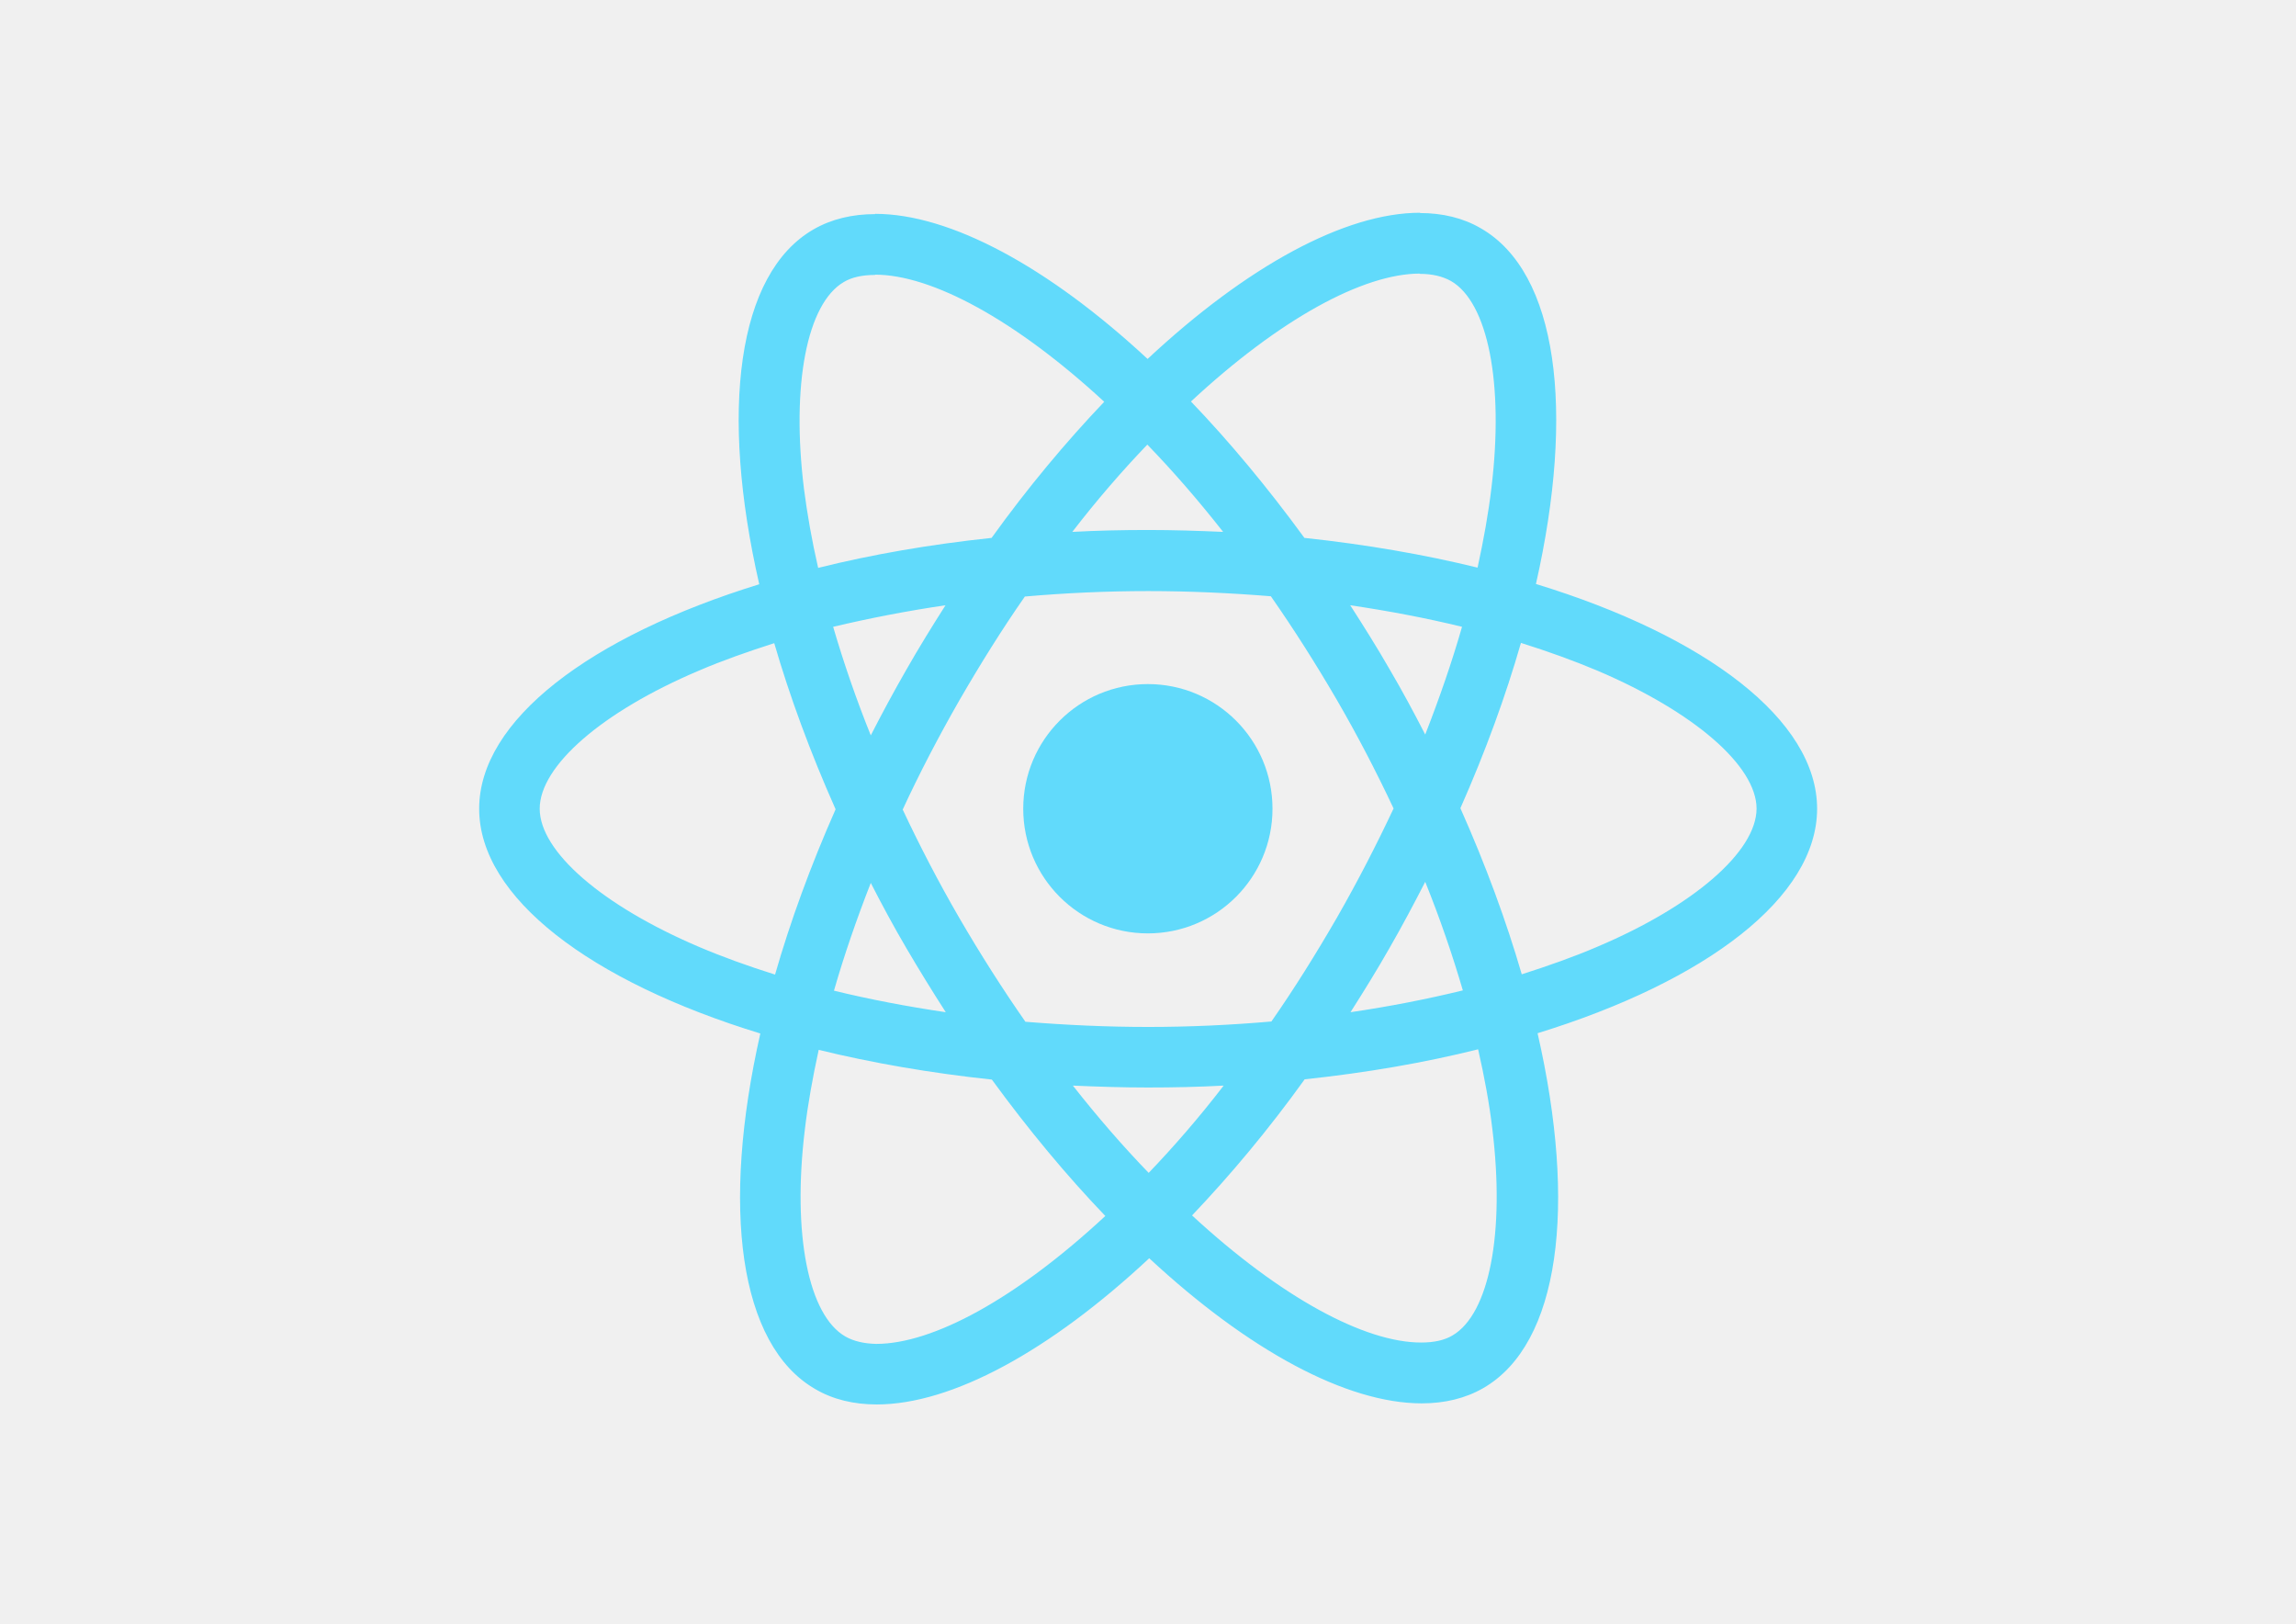
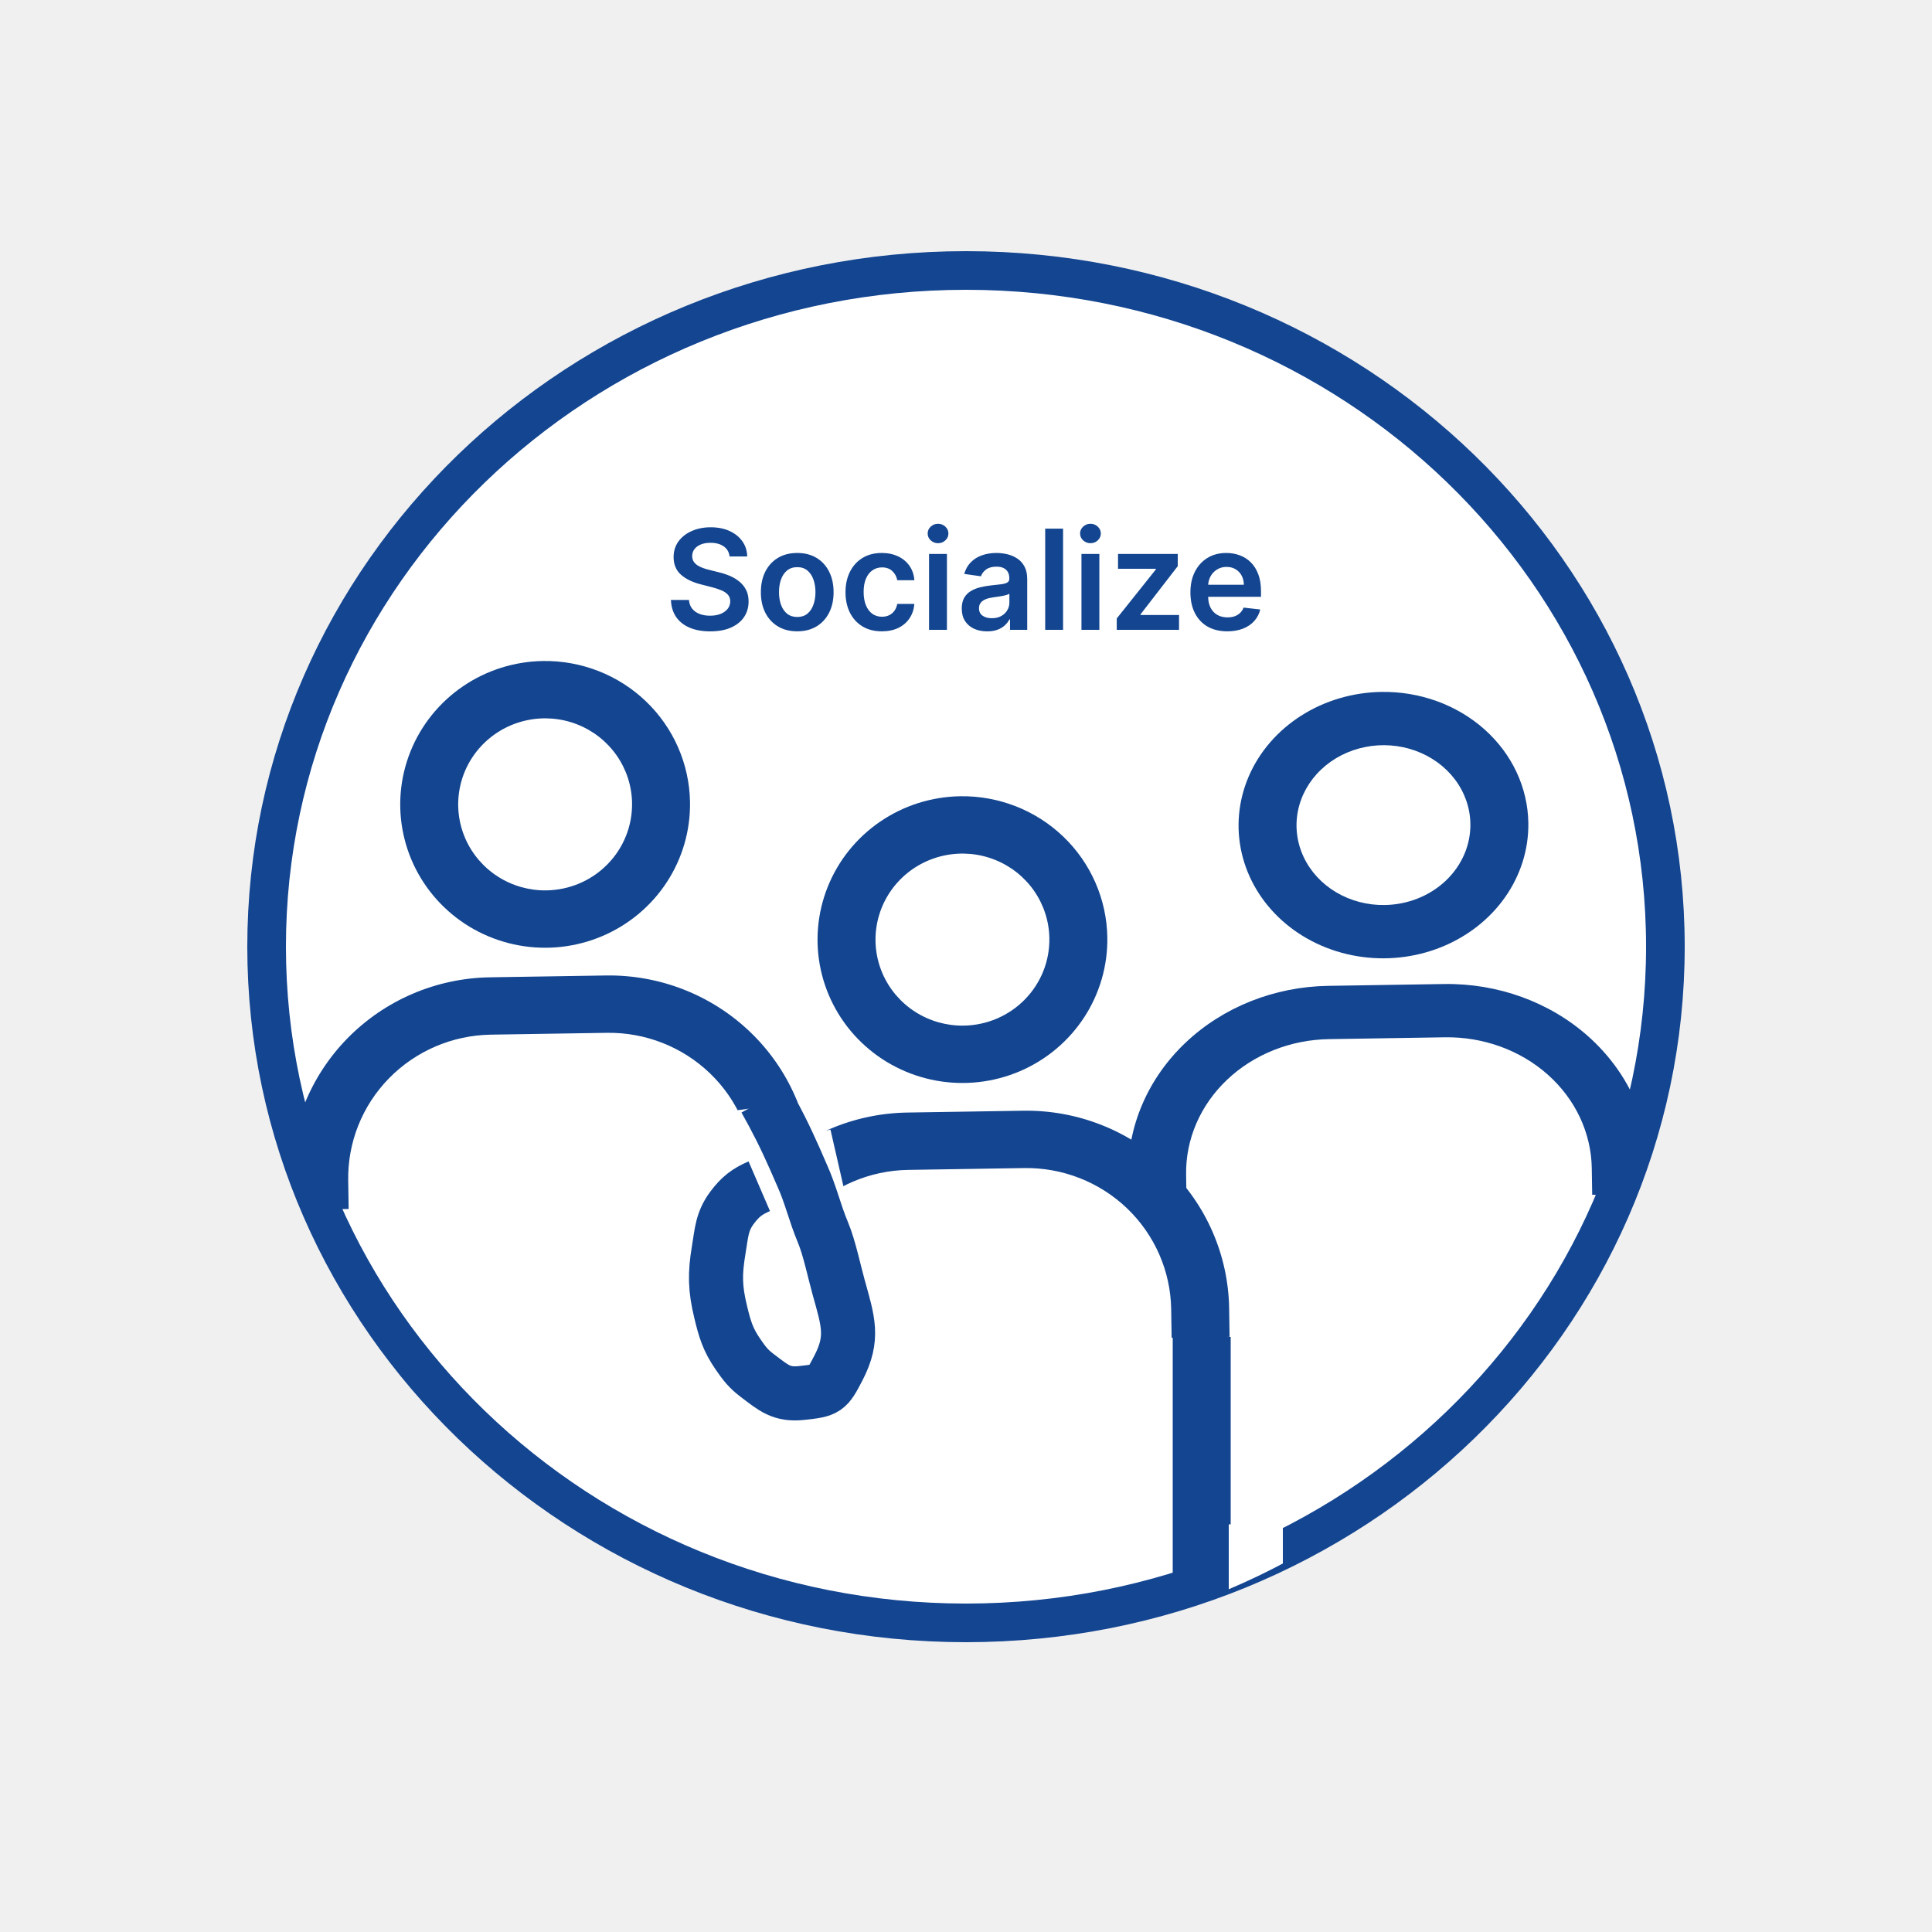
- <svg xmlns="http://www.w3.org/2000/svg" viewBox="0 0 841.9 595.3">
-   <g fill="#61DAFB">
-     <path d="M666.3 296.5c0-32.5-40.7-63.3-103.1-82.4 14.4-63.6 8-114.2-20.2-130.4-6.5-3.8-14.1-5.6-22.4-5.6v22.3c4.6 0 8.3.9 11.4 2.6 13.6 7.8 19.5 37.5 14.9 75.7-1.1 9.4-2.9 19.3-5.1 29.4-19.6-4.8-41-8.5-63.5-10.9-13.5-18.5-27.5-35.3-41.6-50 32.6-30.3 63.2-46.9 84-46.9V78c-27.5 0-63.5 19.6-99.9 53.6-36.4-33.8-72.4-53.2-99.9-53.2v22.3c20.7 0 51.4 16.5 84 46.6-14 14.7-28 31.4-41.3 49.9-22.6 2.4-44 6.1-63.6 11-2.3-10-4-19.7-5.2-29-4.7-38.2 1.1-67.9 14.6-75.8 3-1.8 6.9-2.6 11.5-2.6V78.5c-8.4 0-16 1.8-22.6 5.6-28.1 16.2-34.4 66.7-19.9 130.1-62.2 19.2-102.7 49.9-102.7 82.3 0 32.5 40.7 63.3 103.1 82.4-14.4 63.6-8 114.2 20.2 130.4 6.5 3.8 14.1 5.6 22.5 5.6 27.5 0 63.5-19.6 99.9-53.6 36.4 33.8 72.4 53.2 99.9 53.2 8.4 0 16-1.8 22.6-5.6 28.1-16.2 34.4-66.7 19.9-130.1 62-19.1 102.5-49.9 102.5-82.3zm-130.2-66.7c-3.7 12.9-8.3 26.2-13.5 39.5-4.1-8-8.4-16-13.1-24-4.6-8-9.5-15.8-14.4-23.4 14.2 2.1 27.9 4.7 41 7.9zm-45.8 106.5c-7.8 13.5-15.8 26.3-24.1 38.2-14.9 1.3-30 2-45.2 2-15.1 0-30.2-.7-45-1.9-8.3-11.9-16.4-24.6-24.2-38-7.6-13.1-14.5-26.4-20.8-39.8 6.2-13.4 13.2-26.8 20.7-39.9 7.8-13.5 15.8-26.3 24.1-38.2 14.9-1.3 30-2 45.2-2 15.1 0 30.2.7 45 1.9 8.3 11.9 16.4 24.6 24.2 38 7.6 13.1 14.5 26.4 20.8 39.8-6.3 13.4-13.2 26.8-20.7 39.9zm32.3-13c5.4 13.4 10 26.8 13.8 39.8-13.1 3.2-26.9 5.9-41.2 8 4.9-7.7 9.8-15.6 14.4-23.7 4.6-8 8.9-16.1 13-24.1zM421.2 430c-9.3-9.6-18.6-20.3-27.8-32 9 .4 18.2.7 27.5.7 9.4 0 18.7-.2 27.8-.7-9 11.7-18.3 22.4-27.5 32zm-74.4-58.9c-14.2-2.1-27.9-4.7-41-7.9 3.7-12.9 8.3-26.2 13.5-39.5 4.1 8 8.4 16 13.1 24 4.7 8 9.5 15.8 14.4 23.4zM420.7 163c9.3 9.6 18.6 20.3 27.8 32-9-.4-18.2-.7-27.5-.7-9.4 0-18.7.2-27.8.7 9-11.7 18.3-22.4 27.5-32zm-74 58.9c-4.9 7.7-9.8 15.6-14.4 23.7-4.6 8-8.9 16-13 24-5.4-13.4-10-26.8-13.8-39.8 13.1-3.1 26.9-5.8 41.2-7.9zm-90.5 125.2c-35.4-15.1-58.3-34.9-58.3-50.6 0-15.7 22.9-35.6 58.3-50.6 8.6-3.7 18-7 27.7-10.1 5.7 19.6 13.2 40 22.5 60.9-9.2 20.8-16.6 41.1-22.2 60.6-9.9-3.1-19.3-6.5-28-10.2zM310 490c-13.6-7.8-19.5-37.5-14.9-75.7 1.1-9.4 2.9-19.3 5.1-29.4 19.6 4.8 41 8.5 63.5 10.9 13.5 18.5 27.5 35.3 41.6 50-32.6 30.3-63.2 46.9-84 46.9-4.5-.1-8.3-1-11.3-2.7zm237.2-76.2c4.7 38.2-1.1 67.9-14.6 75.8-3 1.8-6.9 2.6-11.5 2.6-20.7 0-51.4-16.5-84-46.6 14-14.7 28-31.4 41.3-49.9 22.6-2.4 44-6.1 63.6-11 2.3 10.1 4.1 19.8 5.2 29.1zm38.5-66.7c-8.6 3.7-18 7-27.7 10.1-5.7-19.6-13.2-40-22.5-60.9 9.2-20.8 16.6-41.1 22.2-60.6 9.9 3.1 19.3 6.5 28.1 10.2 35.4 15.1 58.3 34.9 58.3 50.6-.1 15.7-23 35.6-58.4 50.6zM320.8 78.4z" />
-     <circle cx="420.9" cy="296.5" r="45.7" />
-     <path d="M520.5 78.1z" />
+ <svg xmlns="http://www.w3.org/2000/svg" width="500" height="500" viewBox="0 0 500 500" fill="none">
+   <ellipse cx="250.5" cy="248.5" rx="180.5" ry="176.5" fill="white" />
+   <path d="M431 245C431 341.497 350.119 420 250 420C149.881 420 69 341.497 69 245C69 148.503 149.881 70 250 70C350.119 70 431 148.503 431 245Z" stroke="#134591" stroke-width="10" />
+   <mask id="mask0_202_3" style="mask-type:alpha" maskUnits="userSpaceOnUse" x="75" y="75" width="350" height="350">
+     <circle cx="250" cy="250" r="170" fill="#D9D9D9" stroke="#1F7BD0" stroke-width="10" />
+   </mask>
+   <g mask="url(#mask0_202_3)">
+     <path d="M140.492 171.069C133.076 171.187 125.861 173.477 119.759 177.652C113.658 181.826 108.944 187.696 106.213 194.521C103.483 201.345 102.858 208.816 104.419 215.99C105.98 223.164 109.656 229.718 114.982 234.824C120.308 239.929 127.045 243.357 134.341 244.673C141.637 245.99 149.164 245.135 155.971 242.219C162.778 239.302 168.558 234.454 172.582 228.288C176.605 222.121 178.691 214.914 178.574 207.576C178.419 197.736 174.319 188.362 167.177 181.516C160.035 174.669 150.436 170.912 140.492 171.069ZM141.432 230.43C136.982 230.501 132.612 229.264 128.874 226.876C125.135 224.489 122.197 221.058 120.429 217.018C118.662 212.977 118.146 208.508 118.945 204.176C119.745 199.845 121.825 195.844 124.922 192.681C128.019 189.518 131.994 187.335 136.344 186.407C140.695 185.478 145.225 185.848 149.363 187.467C153.5 189.087 157.059 191.885 159.589 195.506C162.119 199.128 163.507 203.411 163.576 207.813C163.67 213.717 161.389 219.417 157.236 223.658C153.083 227.9 147.398 230.336 141.432 230.43ZM210.216 310.982L210.099 303.562C209.88 289.787 204.141 276.663 194.142 267.078C184.143 257.493 170.705 252.232 156.782 252.453L126.786 252.928C112.864 253.148 99.599 258.832 89.909 268.729C80.219 278.626 74.897 291.925 75.115 305.7L75.233 313.12L90.231 312.883L90.114 305.463C89.958 295.623 93.759 286.124 100.68 279.055C107.602 271.986 117.077 267.926 127.021 267.768L157.018 267.293C166.962 267.136 176.561 270.893 183.703 277.74C190.845 284.586 194.945 293.96 195.1 303.8L195.218 311.22L210.216 310.982Z" fill="#134590" />
+     <path d="M248.492 206.069C241.076 206.187 233.861 208.477 227.759 212.652C221.658 216.826 216.944 222.696 214.213 229.521C211.483 236.345 210.858 243.816 212.419 250.99C213.98 258.164 217.656 264.718 222.982 269.824C228.308 274.929 235.045 278.357 242.341 279.673C249.637 280.99 257.164 280.135 263.971 277.219C270.778 274.302 276.558 269.454 280.582 263.288C284.605 257.121 286.691 249.914 286.574 242.576C286.419 232.736 282.319 223.362 275.177 216.516C268.035 209.669 258.436 205.912 248.492 206.069ZM249.432 265.43C244.982 265.501 240.612 264.264 236.874 261.876C233.135 259.489 230.197 256.058 228.429 252.018C226.662 247.977 226.146 243.508 226.945 239.176C227.745 234.845 229.825 230.844 232.922 227.681C236.019 224.518 239.994 222.335 244.344 221.407C248.695 220.478 253.225 220.848 257.363 222.467C261.5 224.087 265.059 226.885 267.589 230.506C270.119 234.128 271.507 238.411 271.576 242.813C271.67 248.717 269.389 254.417 265.236 258.658C261.083 262.9 255.398 265.336 249.432 265.43ZM318.216 345.982L318.099 338.562C317.88 324.787 312.141 311.663 302.142 302.078C292.143 292.493 278.705 287.232 264.782 287.453L234.786 287.928C220.864 288.148 207.599 293.832 197.909 303.729C188.219 313.626 182.897 326.925 183.116 340.7L183.233 348.12L198.231 347.883L198.114 340.463C197.958 330.623 201.759 321.124 208.68 314.055C215.602 306.986 225.077 302.926 235.021 302.768L265.018 302.293C274.962 302.136 284.561 305.893 291.703 312.74C298.845 319.586 302.945 328.96 303.1 338.8L303.218 346.22L318.216 345.982Z" fill="#134590" />
+     <path d="M357.492 179.069C350.076 179.187 342.858 181.323 336.752 185.208C330.646 189.093 325.926 194.553 323.187 200.896C320.449 207.24 319.817 214.182 321.369 220.846C322.922 227.509 326.59 233.594 331.91 238.332C337.231 243.069 343.964 246.247 351.258 247.461C358.552 248.676 366.081 247.874 372.891 245.157C379.701 242.439 385.487 237.928 389.517 232.195C393.547 226.461 395.641 219.762 395.533 212.945C395.388 203.803 391.299 195.098 384.165 188.745C377.03 182.392 367.436 178.912 357.492 179.069ZM358.365 234.22C353.916 234.291 349.547 233.146 345.811 230.933C342.075 228.719 339.141 225.534 337.378 221.782C335.616 218.03 335.104 213.879 335.909 209.853C336.713 205.828 338.797 202.108 341.898 199.166C344.998 196.224 348.976 194.191 353.327 193.324C357.679 192.457 362.209 192.794 366.344 194.295C370.48 195.795 374.035 198.39 376.561 201.752C379.087 205.114 380.47 209.092 380.535 213.182C380.622 218.667 378.335 223.965 374.177 227.911C370.019 231.856 364.332 234.126 358.365 234.22ZM427.058 308.984L426.949 302.09C426.746 289.291 421.021 277.104 411.033 268.21C401.045 259.316 387.613 254.444 373.691 254.664L343.695 255.139C329.772 255.36 316.501 260.655 306.8 269.861C297.099 279.067 291.763 291.429 291.965 304.228L292.075 311.122L307.073 310.884L306.964 303.99C306.819 294.848 310.63 286.018 317.56 279.443C324.489 272.867 333.969 269.084 343.913 268.927L373.909 268.452C383.854 268.294 393.448 271.775 400.582 278.128C407.716 284.481 411.806 293.185 411.95 302.327L412.06 309.221L427.058 308.984Z" fill="#134590" />
+     <path d="M200.5 286L205.837 325L209 342V358.852V366.463C207 369 205.5 369 202.5 369C199.5 369 196.5 367.926 194.5 366.463C192.5 365 185 312 185 312" stroke="white" stroke-width="20" />
+     <path d="M212 293L216 310.5" stroke="white" stroke-width="6" />
+     <path d="M201 361.5L197.5 329L191.5 297" stroke="white" stroke-width="6" />
+     <path d="M196.5 307C193.308 308.377 191.593 309.724 189.5 312.5C186.786 316.099 186.745 319.054 186 323.5C184.966 329.665 185.035 333.422 186.5 339.5C187.587 344.012 188.365 346.679 191 350.5C192.648 352.89 193.682 354.253 196 356C200.242 359.197 202.22 361.083 207.5 360.5C213.908 359.792 214.037 359.725 217 354C221.03 346.212 219.5 342 217 333C215.874 328.947 214.624 322.88 213 319C210.772 313.678 209.881 309.255 207.5 304C207.5 304 204.525 296.989 202 292C200.501 289.038 199.624 287.395 198 284.5" stroke="#134590" stroke-width="14" />
+     <path d="M311 346V376V394V402.5V408.5" stroke="#134590" stroke-width="15" />
+     <path d="M325 394.5V411.5" stroke="white" stroke-width="14" />
+     <path d="M188.811 144.016C188.692 142.899 188.189 142.03 187.303 141.408C186.425 140.786 185.283 140.474 183.876 140.474C182.888 140.474 182.04 140.624 181.332 140.922C180.625 141.22 180.084 141.625 179.709 142.136C179.334 142.648 179.142 143.232 179.134 143.888C179.134 144.433 179.257 144.906 179.504 145.307C179.76 145.707 180.105 146.048 180.54 146.33C180.974 146.602 181.456 146.832 181.984 147.02C182.513 147.207 183.045 147.365 183.582 147.493L186.037 148.107C187.026 148.337 187.976 148.648 188.888 149.04C189.808 149.432 190.631 149.926 191.355 150.523C192.088 151.119 192.668 151.839 193.094 152.683C193.52 153.527 193.733 154.516 193.733 155.649C193.733 157.183 193.341 158.534 192.557 159.702C191.773 160.861 190.639 161.768 189.156 162.425C187.682 163.072 185.896 163.396 183.8 163.396C181.763 163.396 179.994 163.081 178.494 162.45C177.003 161.82 175.835 160.899 174.991 159.689C174.156 158.479 173.705 157.004 173.636 155.266H178.303C178.371 156.178 178.652 156.936 179.146 157.541C179.641 158.146 180.284 158.598 181.077 158.896C181.878 159.195 182.773 159.344 183.761 159.344C184.793 159.344 185.696 159.19 186.472 158.884C187.256 158.568 187.869 158.134 188.312 157.58C188.756 157.017 188.982 156.361 188.99 155.611C188.982 154.929 188.781 154.366 188.389 153.923C187.997 153.472 187.447 153.097 186.74 152.798C186.041 152.491 185.223 152.219 184.286 151.98L181.307 151.213C179.151 150.659 177.446 149.82 176.193 148.695C174.949 147.561 174.327 146.057 174.327 144.182C174.327 142.639 174.744 141.288 175.58 140.129C176.423 138.97 177.57 138.071 179.018 137.432C180.467 136.784 182.108 136.46 183.94 136.46C185.798 136.46 187.426 136.784 188.824 137.432C190.23 138.071 191.334 138.962 192.135 140.104C192.936 141.237 193.349 142.541 193.375 144.016H188.811ZM206.322 163.384C204.404 163.384 202.743 162.962 201.336 162.118C199.93 161.274 198.839 160.094 198.064 158.577C197.297 157.06 196.913 155.287 196.913 153.259C196.913 151.23 197.297 149.453 198.064 147.928C198.839 146.402 199.93 145.217 201.336 144.374C202.743 143.53 204.404 143.108 206.322 143.108C208.24 143.108 209.902 143.53 211.308 144.374C212.714 145.217 213.801 146.402 214.568 147.928C215.343 149.453 215.731 151.23 215.731 153.259C215.731 155.287 215.343 157.06 214.568 158.577C213.801 160.094 212.714 161.274 211.308 162.118C209.902 162.962 208.24 163.384 206.322 163.384ZM206.348 159.676C207.387 159.676 208.257 159.391 208.956 158.82C209.654 158.24 210.174 157.464 210.515 156.493C210.865 155.521 211.039 154.439 211.039 153.246C211.039 152.044 210.865 150.957 210.515 149.986C210.174 149.006 209.654 148.226 208.956 147.646C208.257 147.067 207.387 146.777 206.348 146.777C205.282 146.777 204.396 147.067 203.689 147.646C202.99 148.226 202.466 149.006 202.116 149.986C201.775 150.957 201.605 152.044 201.605 153.246C201.605 154.439 201.775 155.521 202.116 156.493C202.466 157.464 202.99 158.24 203.689 158.82C204.396 159.391 205.282 159.676 206.348 159.676ZM228.224 163.384C226.264 163.384 224.581 162.953 223.175 162.092C221.777 161.232 220.699 160.043 219.94 158.526C219.19 157 218.815 155.244 218.815 153.259C218.815 151.264 219.199 149.504 219.966 147.979C220.733 146.445 221.815 145.251 223.213 144.399C224.619 143.538 226.281 143.108 228.199 143.108C229.793 143.108 231.203 143.402 232.43 143.99C233.666 144.57 234.651 145.392 235.384 146.457C236.116 147.514 236.534 148.75 236.636 150.165H232.213C232.034 149.219 231.608 148.43 230.935 147.8C230.27 147.161 229.379 146.841 228.263 146.841C227.317 146.841 226.486 147.097 225.77 147.608C225.054 148.111 224.496 148.835 224.095 149.781C223.703 150.727 223.507 151.861 223.507 153.182C223.507 154.52 223.703 155.67 224.095 156.634C224.487 157.588 225.037 158.325 225.744 158.845C226.46 159.357 227.3 159.612 228.263 159.612C228.945 159.612 229.554 159.484 230.091 159.229C230.636 158.964 231.092 158.585 231.459 158.091C231.825 157.597 232.077 156.996 232.213 156.288H236.636C236.526 157.678 236.116 158.909 235.409 159.983C234.702 161.048 233.739 161.884 232.52 162.489C231.301 163.085 229.869 163.384 228.224 163.384ZM240.436 163V143.364H245.064V163H240.436ZM242.763 140.577C242.03 140.577 241.4 140.334 240.871 139.848C240.343 139.354 240.078 138.761 240.078 138.071C240.078 137.372 240.343 136.78 240.871 136.294C241.4 135.8 242.03 135.553 242.763 135.553C243.505 135.553 244.135 135.8 244.655 136.294C245.184 136.78 245.448 137.372 245.448 138.071C245.448 138.761 245.184 139.354 244.655 139.848C244.135 140.334 243.505 140.577 242.763 140.577ZM255.474 163.396C254.229 163.396 253.109 163.175 252.112 162.732C251.123 162.28 250.339 161.615 249.759 160.737C249.188 159.859 248.903 158.777 248.903 157.49C248.903 156.382 249.107 155.466 249.516 154.741C249.925 154.017 250.484 153.438 251.191 153.003C251.898 152.568 252.695 152.24 253.582 152.018C254.477 151.788 255.401 151.622 256.356 151.52C257.506 151.401 258.44 151.294 259.156 151.2C259.871 151.098 260.391 150.945 260.715 150.74C261.048 150.527 261.214 150.199 261.214 149.756V149.679C261.214 148.716 260.928 147.97 260.357 147.442C259.786 146.913 258.964 146.649 257.89 146.649C256.756 146.649 255.857 146.896 255.192 147.391C254.536 147.885 254.093 148.469 253.863 149.142L249.542 148.528C249.883 147.335 250.445 146.338 251.229 145.537C252.013 144.727 252.972 144.122 254.106 143.722C255.239 143.312 256.492 143.108 257.864 143.108C258.81 143.108 259.752 143.219 260.69 143.44C261.627 143.662 262.484 144.028 263.259 144.54C264.035 145.043 264.657 145.729 265.126 146.598C265.603 147.467 265.842 148.554 265.842 149.858V163H261.393V160.303H261.239C260.958 160.848 260.562 161.359 260.05 161.837C259.548 162.305 258.913 162.685 258.146 162.974C257.387 163.256 256.496 163.396 255.474 163.396ZM256.675 159.996C257.604 159.996 258.41 159.812 259.092 159.446C259.773 159.071 260.298 158.577 260.664 157.963C261.039 157.349 261.227 156.68 261.227 155.956V153.642C261.082 153.761 260.835 153.872 260.485 153.974C260.144 154.077 259.761 154.166 259.335 154.243C258.908 154.32 258.487 154.388 258.069 154.447C257.651 154.507 257.289 154.558 256.982 154.601C256.292 154.695 255.674 154.848 255.129 155.061C254.583 155.274 254.153 155.572 253.837 155.956C253.522 156.331 253.364 156.817 253.364 157.413C253.364 158.266 253.675 158.909 254.298 159.344C254.92 159.778 255.712 159.996 256.675 159.996ZM275.123 136.818V163H270.495V136.818H275.123ZM279.882 163V143.364H284.51V163H279.882ZM282.208 140.577C281.475 140.577 280.845 140.334 280.316 139.848C279.788 139.354 279.524 138.761 279.524 138.071C279.524 137.372 279.788 136.78 280.316 136.294C280.845 135.8 281.475 135.553 282.208 135.553C282.95 135.553 283.581 135.8 284.1 136.294C284.629 136.78 284.893 137.372 284.893 138.071C284.893 138.761 284.629 139.354 284.1 139.848C283.581 140.334 282.95 140.577 282.208 140.577ZM289.013 163V160.06L299.138 147.365V147.199H289.345V143.364H304.801V146.521L295.162 158.999V159.165H305.134V163H289.013ZM317.614 163.384C315.645 163.384 313.945 162.974 312.513 162.156C311.09 161.33 309.995 160.162 309.228 158.653C308.461 157.136 308.077 155.351 308.077 153.297C308.077 151.277 308.461 149.504 309.228 147.979C310.003 146.445 311.086 145.251 312.475 144.399C313.864 143.538 315.496 143.108 317.371 143.108C318.581 143.108 319.723 143.304 320.797 143.696C321.88 144.08 322.834 144.676 323.661 145.486C324.496 146.295 325.152 147.327 325.63 148.58C326.107 149.824 326.346 151.307 326.346 153.028V154.447H310.25V151.328H321.909C321.901 150.442 321.709 149.653 321.334 148.963C320.959 148.264 320.435 147.714 319.762 147.314C319.097 146.913 318.321 146.713 317.435 146.713C316.489 146.713 315.658 146.943 314.942 147.403C314.226 147.855 313.668 148.452 313.267 149.193C312.875 149.926 312.675 150.732 312.667 151.609V154.332C312.667 155.474 312.875 156.455 313.293 157.273C313.711 158.082 314.294 158.705 315.044 159.139C315.794 159.565 316.672 159.778 317.678 159.778C318.351 159.778 318.961 159.685 319.506 159.497C320.051 159.301 320.525 159.016 320.925 158.641C321.326 158.266 321.628 157.801 321.833 157.247L326.154 157.733C325.881 158.875 325.361 159.872 324.594 160.724C323.836 161.568 322.864 162.224 321.679 162.693C320.495 163.153 319.14 163.384 317.614 163.384Z" fill="#134590" />
  </g>
</svg>
